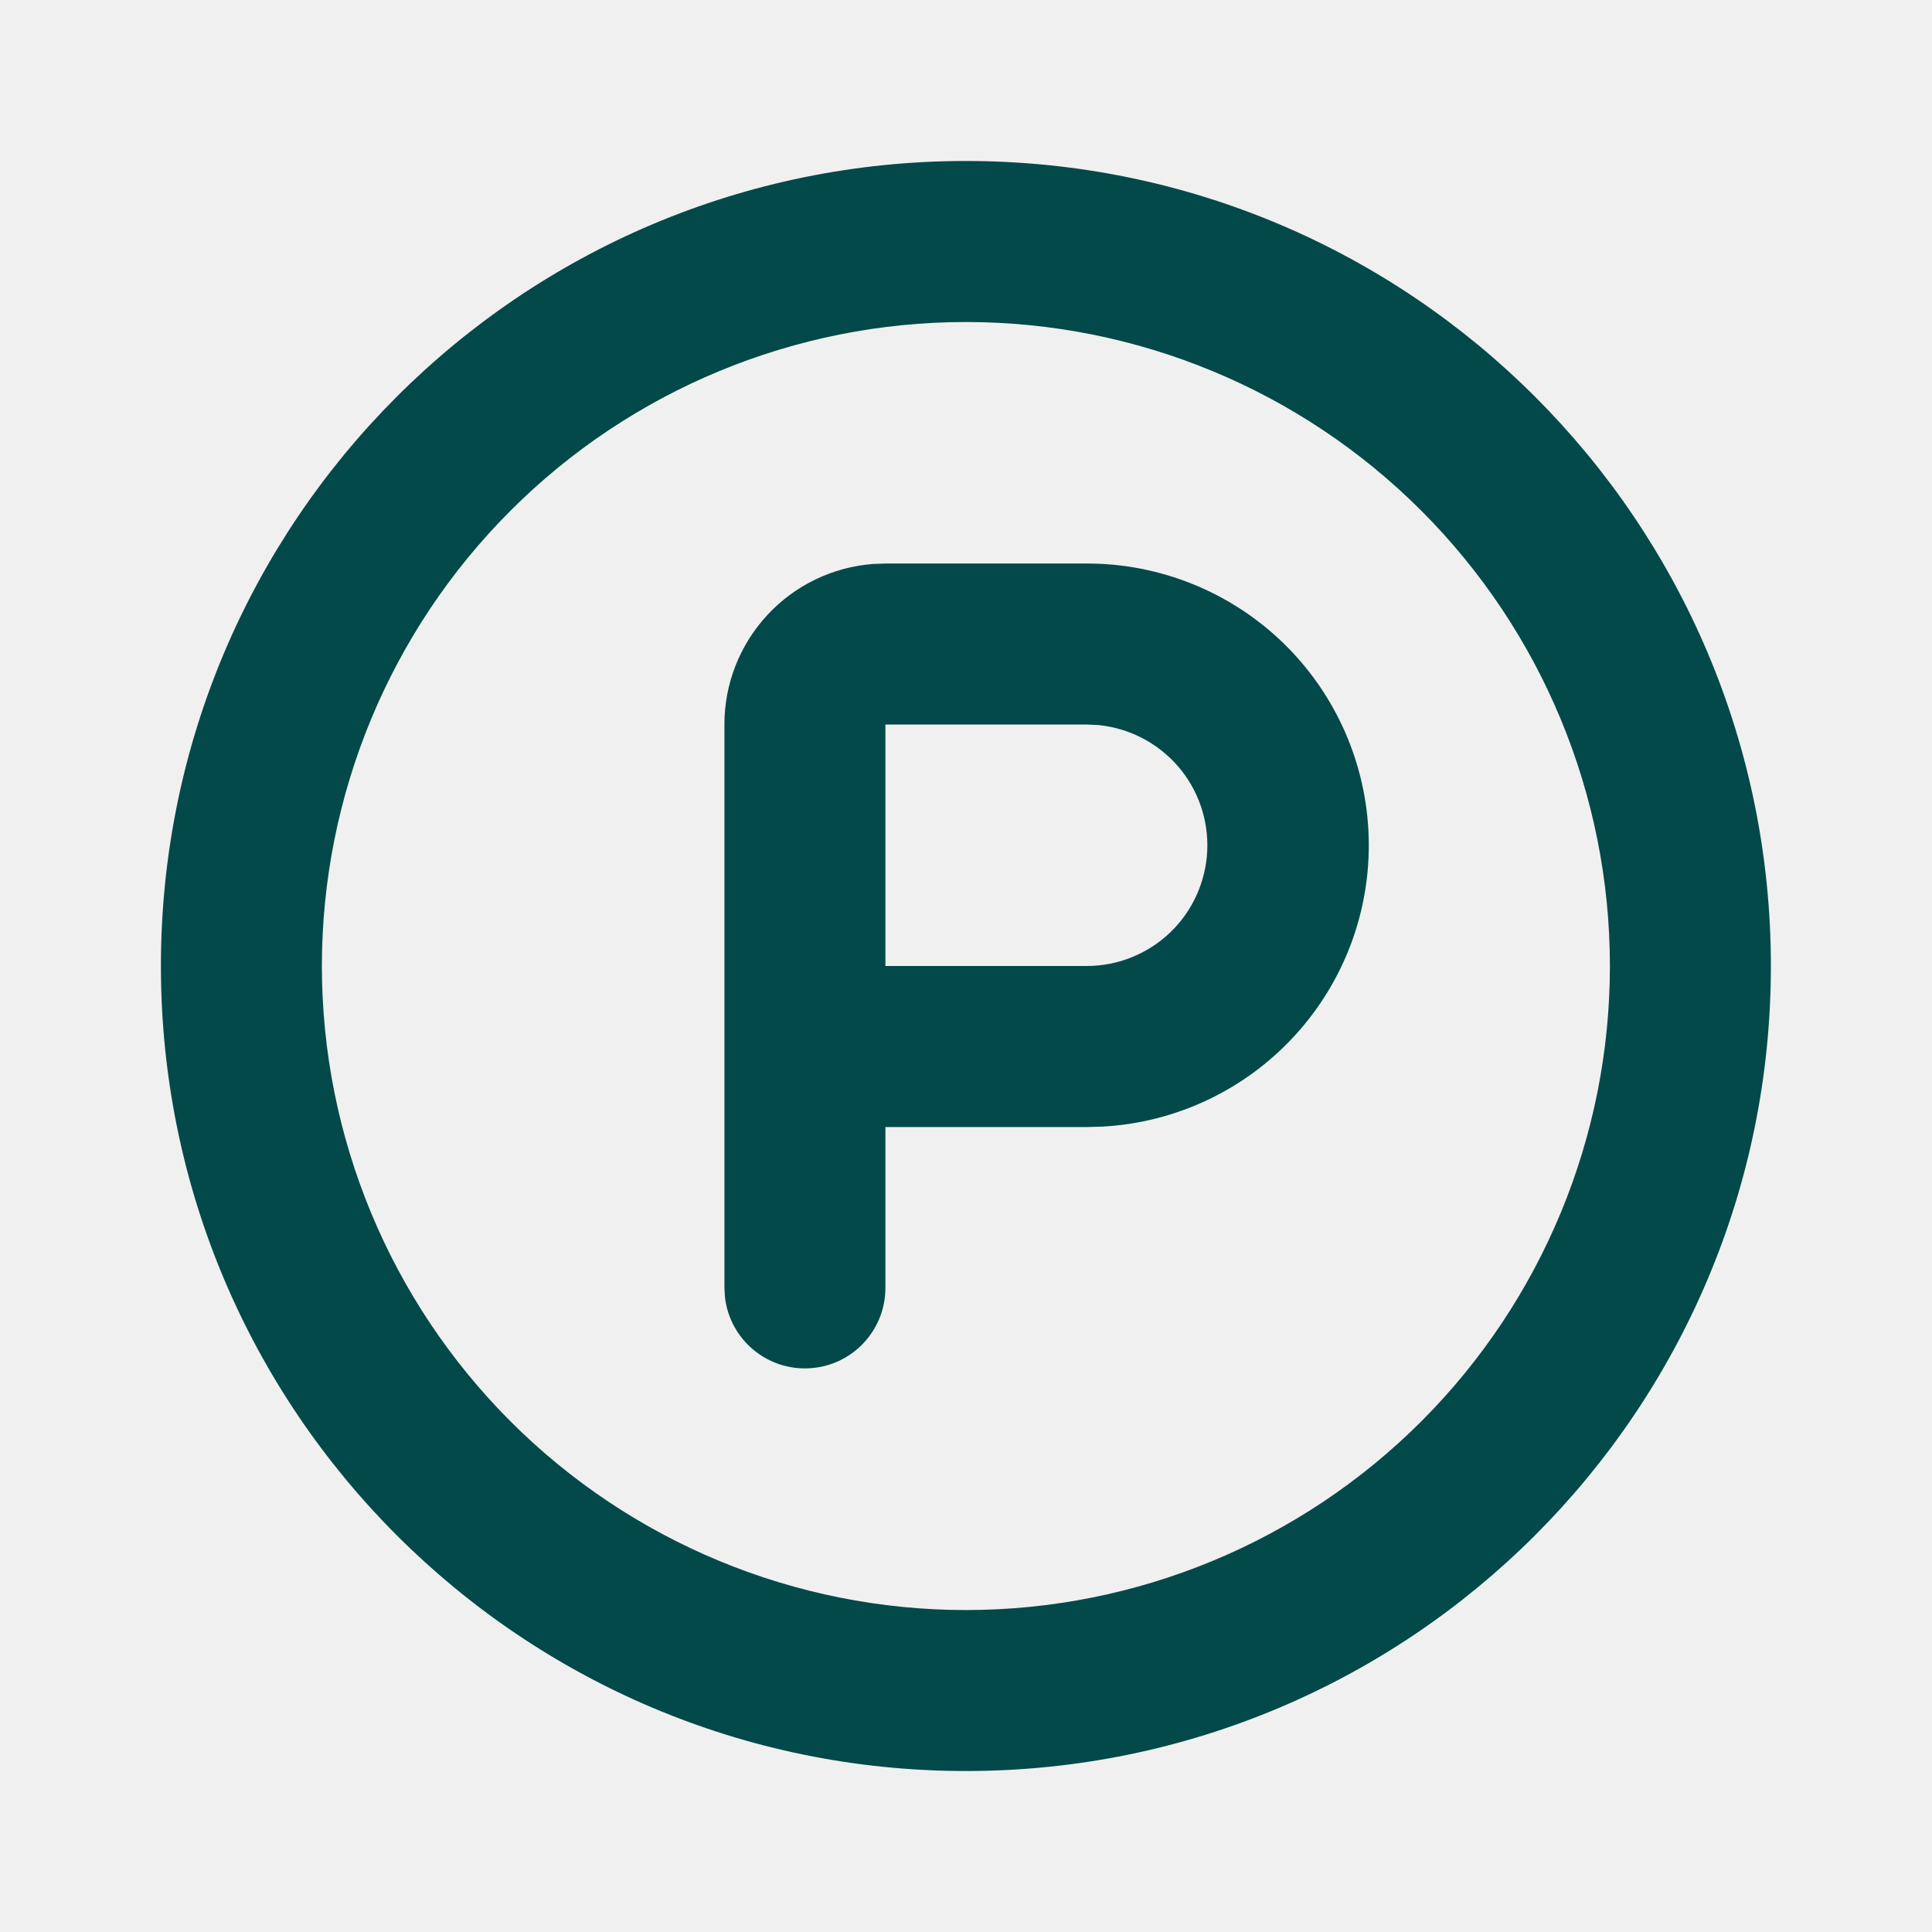
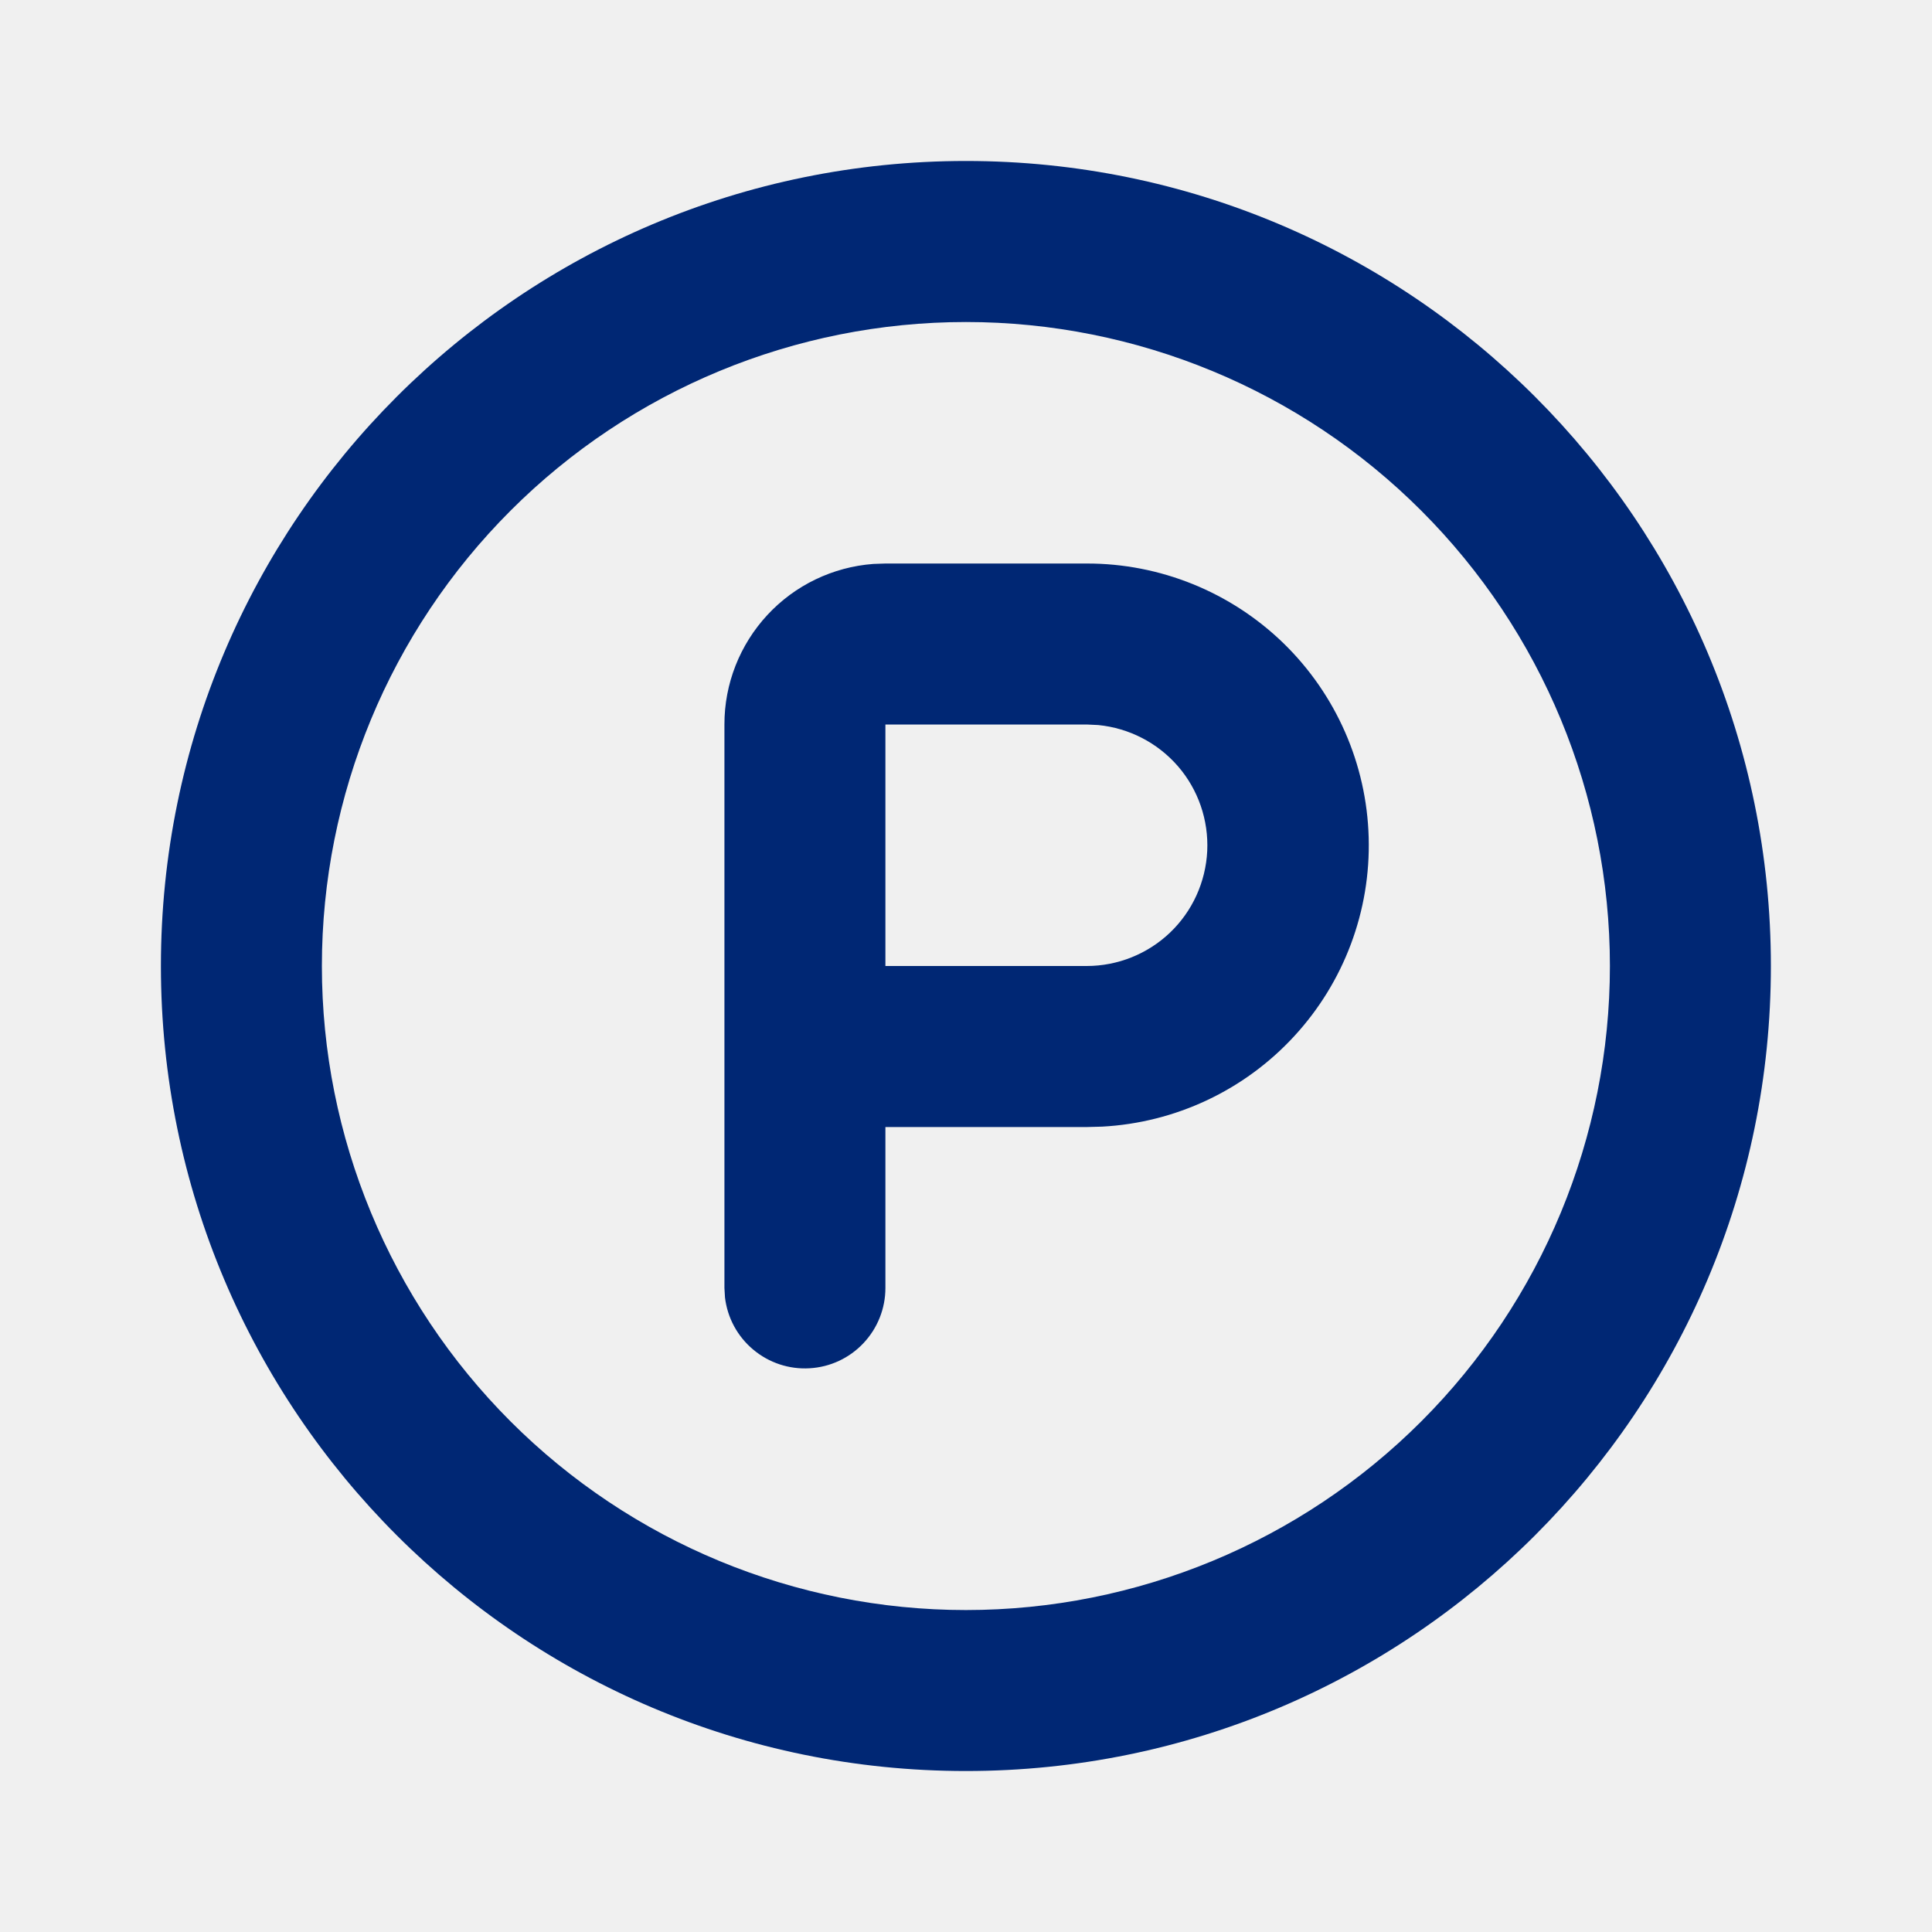
<svg xmlns="http://www.w3.org/2000/svg" width="28" height="28" viewBox="0 0 28 28" fill="none">
  <g id="mingcute:parking-line" clip-path="url(#clip0_44_16034)">
    <g id="Group">
-       <path id="Vector" fill-rule="evenodd" clip-rule="evenodd" d="M13.999 2.333C20.442 2.333 25.665 7.557 25.665 14C25.665 20.444 20.442 25.667 13.999 25.667C7.555 25.667 2.332 20.444 2.332 14C2.332 7.557 7.555 2.333 13.999 2.333ZM13.999 4.667C11.523 4.667 9.149 5.65 7.399 7.401C5.649 9.151 4.665 11.525 4.665 14C4.665 16.476 5.649 18.849 7.399 20.6C9.149 22.35 11.523 23.334 13.999 23.334C16.474 23.334 18.848 22.35 20.598 20.6C22.349 18.849 23.332 16.476 23.332 14C23.332 11.525 22.349 9.151 20.598 7.401C18.848 5.65 16.474 4.667 13.999 4.667ZM15.749 8.167C16.813 8.165 17.836 8.58 18.6 9.321C19.363 10.063 19.807 11.074 19.836 12.138C19.866 13.202 19.478 14.236 18.756 15.018C18.035 15.801 17.036 16.271 15.973 16.328L15.749 16.334H12.832V18.667C12.832 18.964 12.718 19.25 12.514 19.466C12.31 19.683 12.031 19.813 11.734 19.83C11.437 19.848 11.145 19.751 10.917 19.56C10.688 19.369 10.542 19.099 10.507 18.803L10.499 18.667V10.5C10.498 9.911 10.721 9.345 11.121 8.913C11.521 8.481 12.07 8.217 12.657 8.173L12.832 8.167H15.749ZM15.749 10.5H12.832V14H15.749C16.198 14 16.63 13.827 16.956 13.517C17.281 13.207 17.474 12.783 17.496 12.334C17.517 11.885 17.366 11.445 17.072 11.105C16.777 10.765 16.364 10.552 15.917 10.508L15.749 10.5Z" fill="#044949" />
+       <path id="Vector" fill-rule="evenodd" clip-rule="evenodd" d="M13.999 2.333C20.442 2.333 25.665 7.557 25.665 14C25.665 20.444 20.442 25.667 13.999 25.667C7.555 25.667 2.332 20.444 2.332 14C2.332 7.557 7.555 2.333 13.999 2.333ZM13.999 4.667C11.523 4.667 9.149 5.65 7.399 7.401C5.649 9.151 4.665 11.525 4.665 14C4.665 16.476 5.649 18.849 7.399 20.6C9.149 22.35 11.523 23.334 13.999 23.334C16.474 23.334 18.848 22.35 20.598 20.6C22.349 18.849 23.332 16.476 23.332 14C23.332 11.525 22.349 9.151 20.598 7.401C18.848 5.65 16.474 4.667 13.999 4.667ZM15.749 8.167C16.813 8.165 17.836 8.58 18.6 9.321C19.363 10.063 19.807 11.074 19.836 12.138C19.866 13.202 19.478 14.236 18.756 15.018C18.035 15.801 17.036 16.271 15.973 16.328L15.749 16.334H12.832V18.667C12.832 18.964 12.718 19.25 12.514 19.466C12.31 19.683 12.031 19.813 11.734 19.83C11.437 19.848 11.145 19.751 10.917 19.56C10.688 19.369 10.542 19.099 10.507 18.803L10.499 18.667V10.5C10.498 9.911 10.721 9.345 11.121 8.913C11.521 8.481 12.07 8.217 12.657 8.173L12.832 8.167H15.749ZM15.749 10.5H12.832V14H15.749C16.198 14 16.63 13.827 16.956 13.517C17.281 13.207 17.474 12.783 17.496 12.334C17.517 11.885 17.366 11.445 17.072 11.105C16.777 10.765 16.364 10.552 15.917 10.508L15.749 10.5Z" fill="#002774" />
    </g>
  </g>
  <defs>
    <clipPath id="clip0_44_16034">
      <rect width="28" height="28" fill="white" />
    </clipPath>
  </defs>
</svg>
